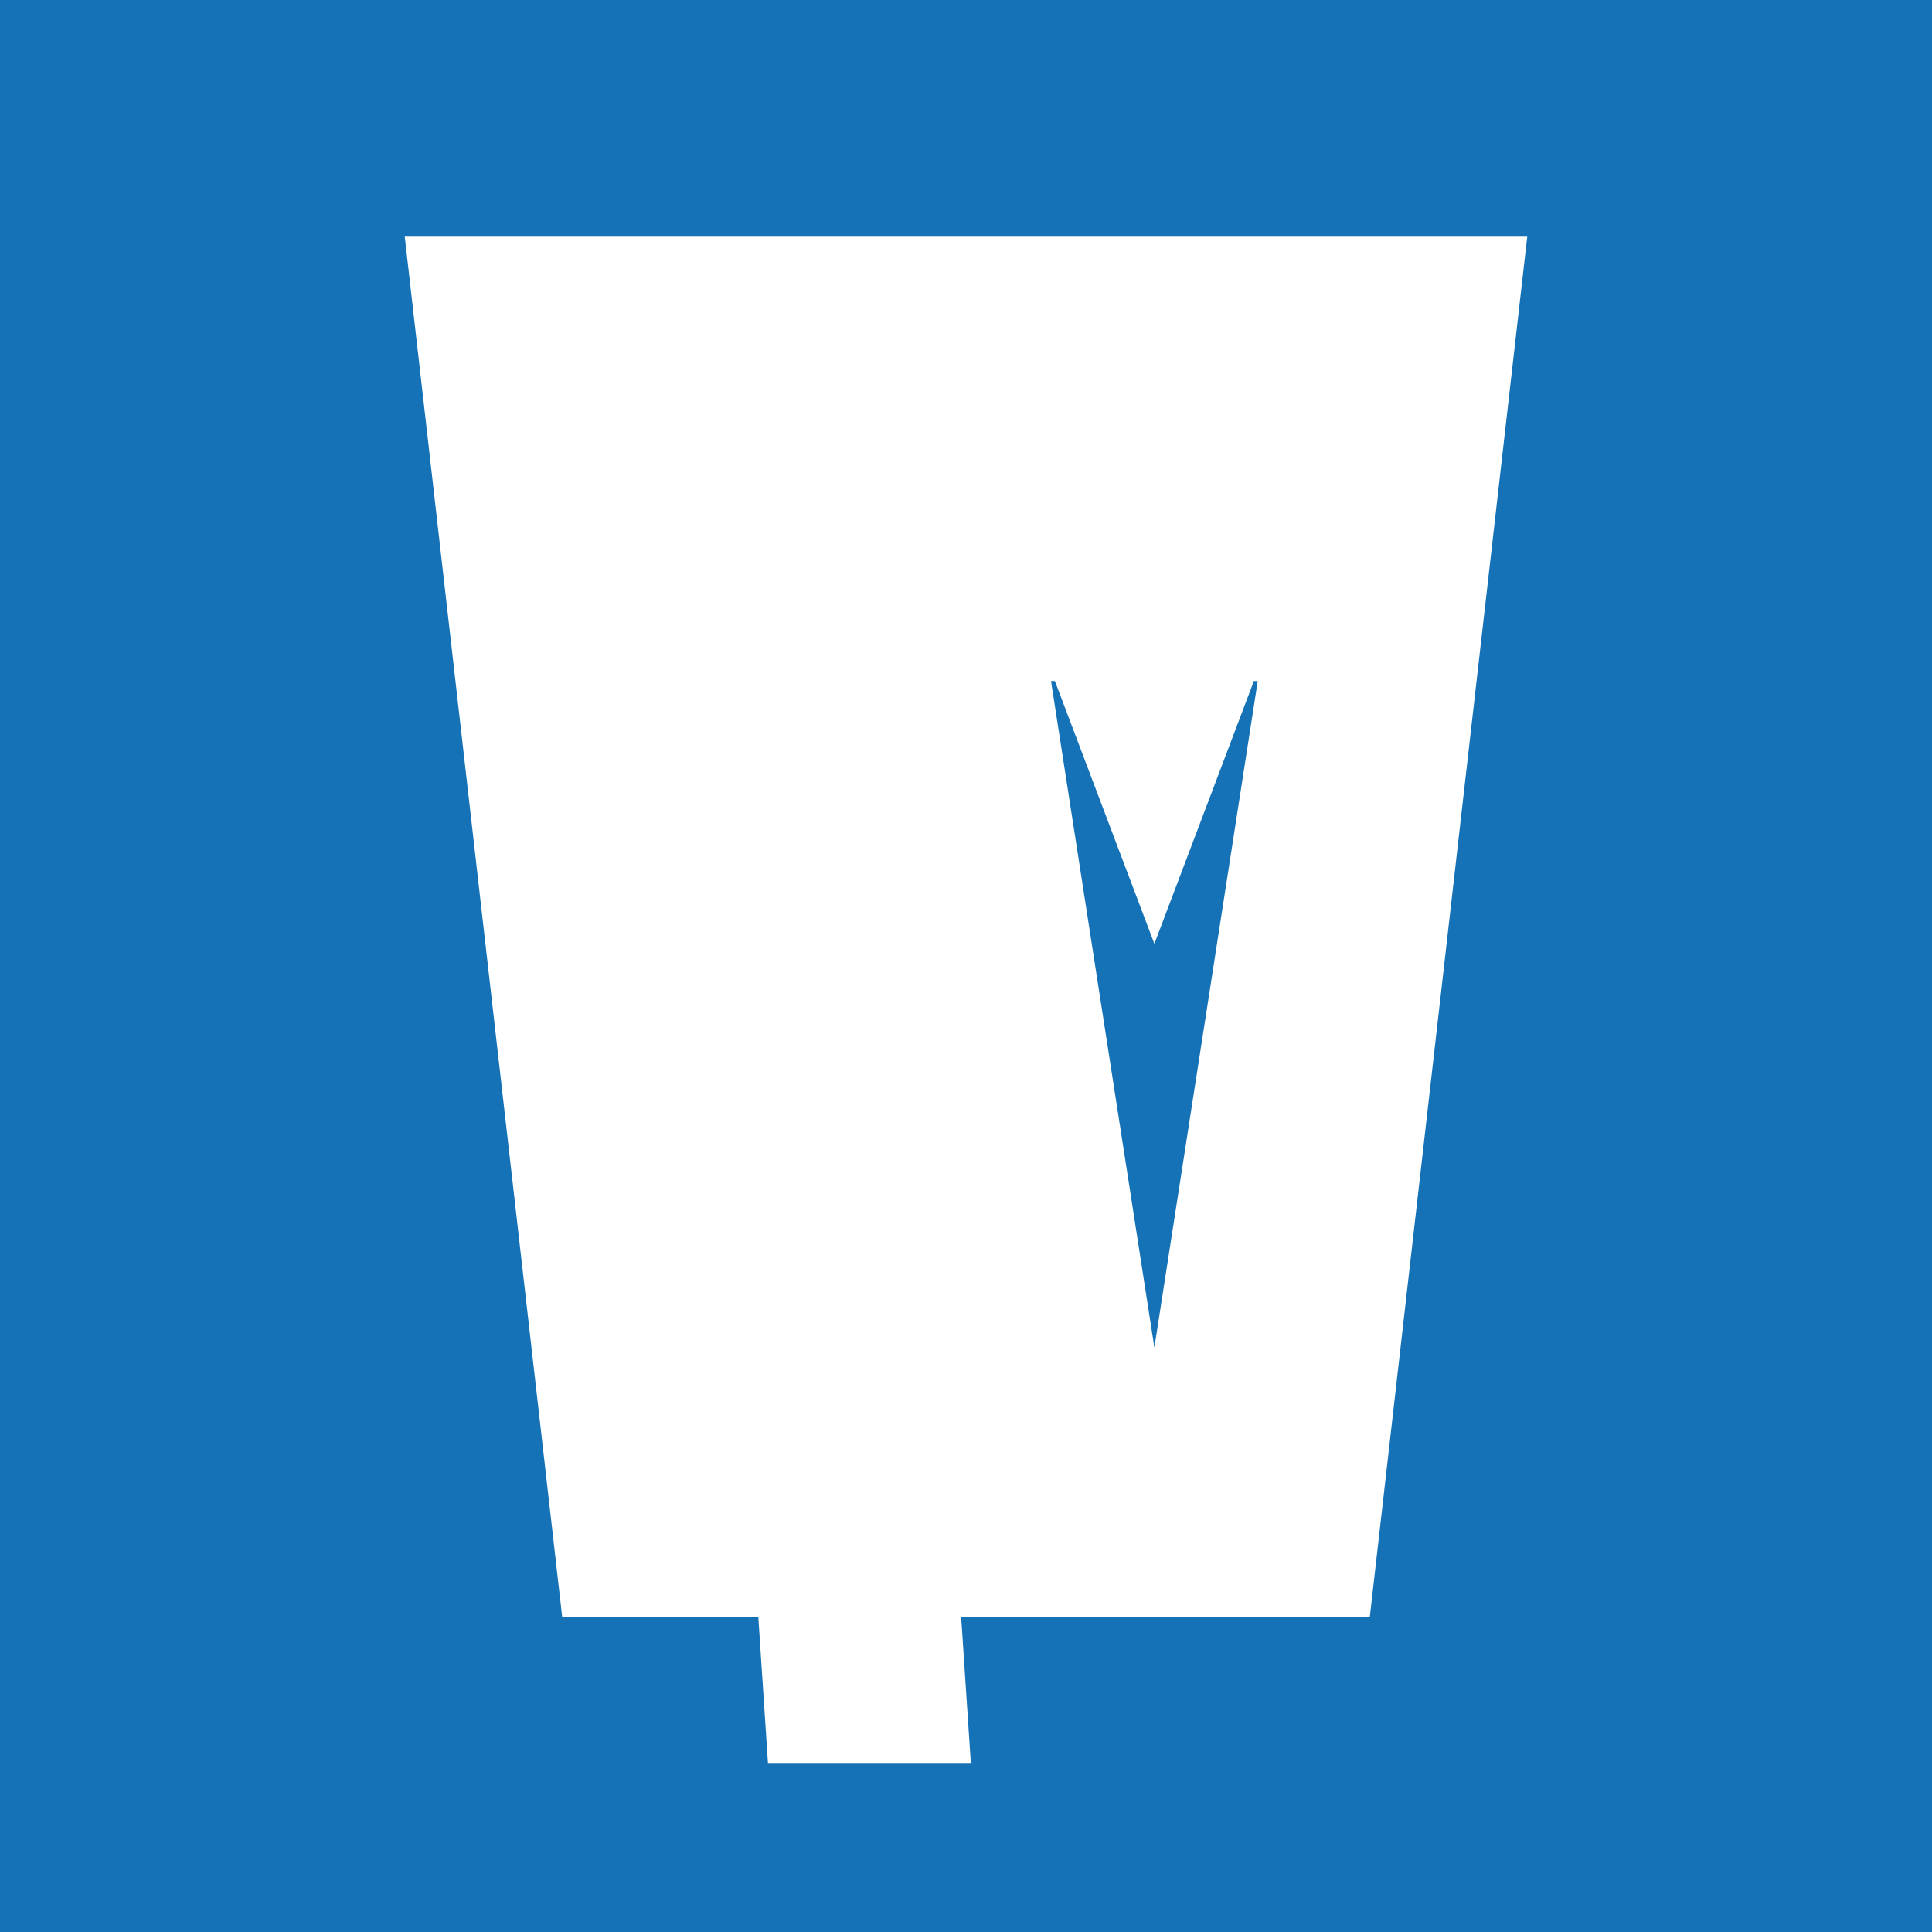
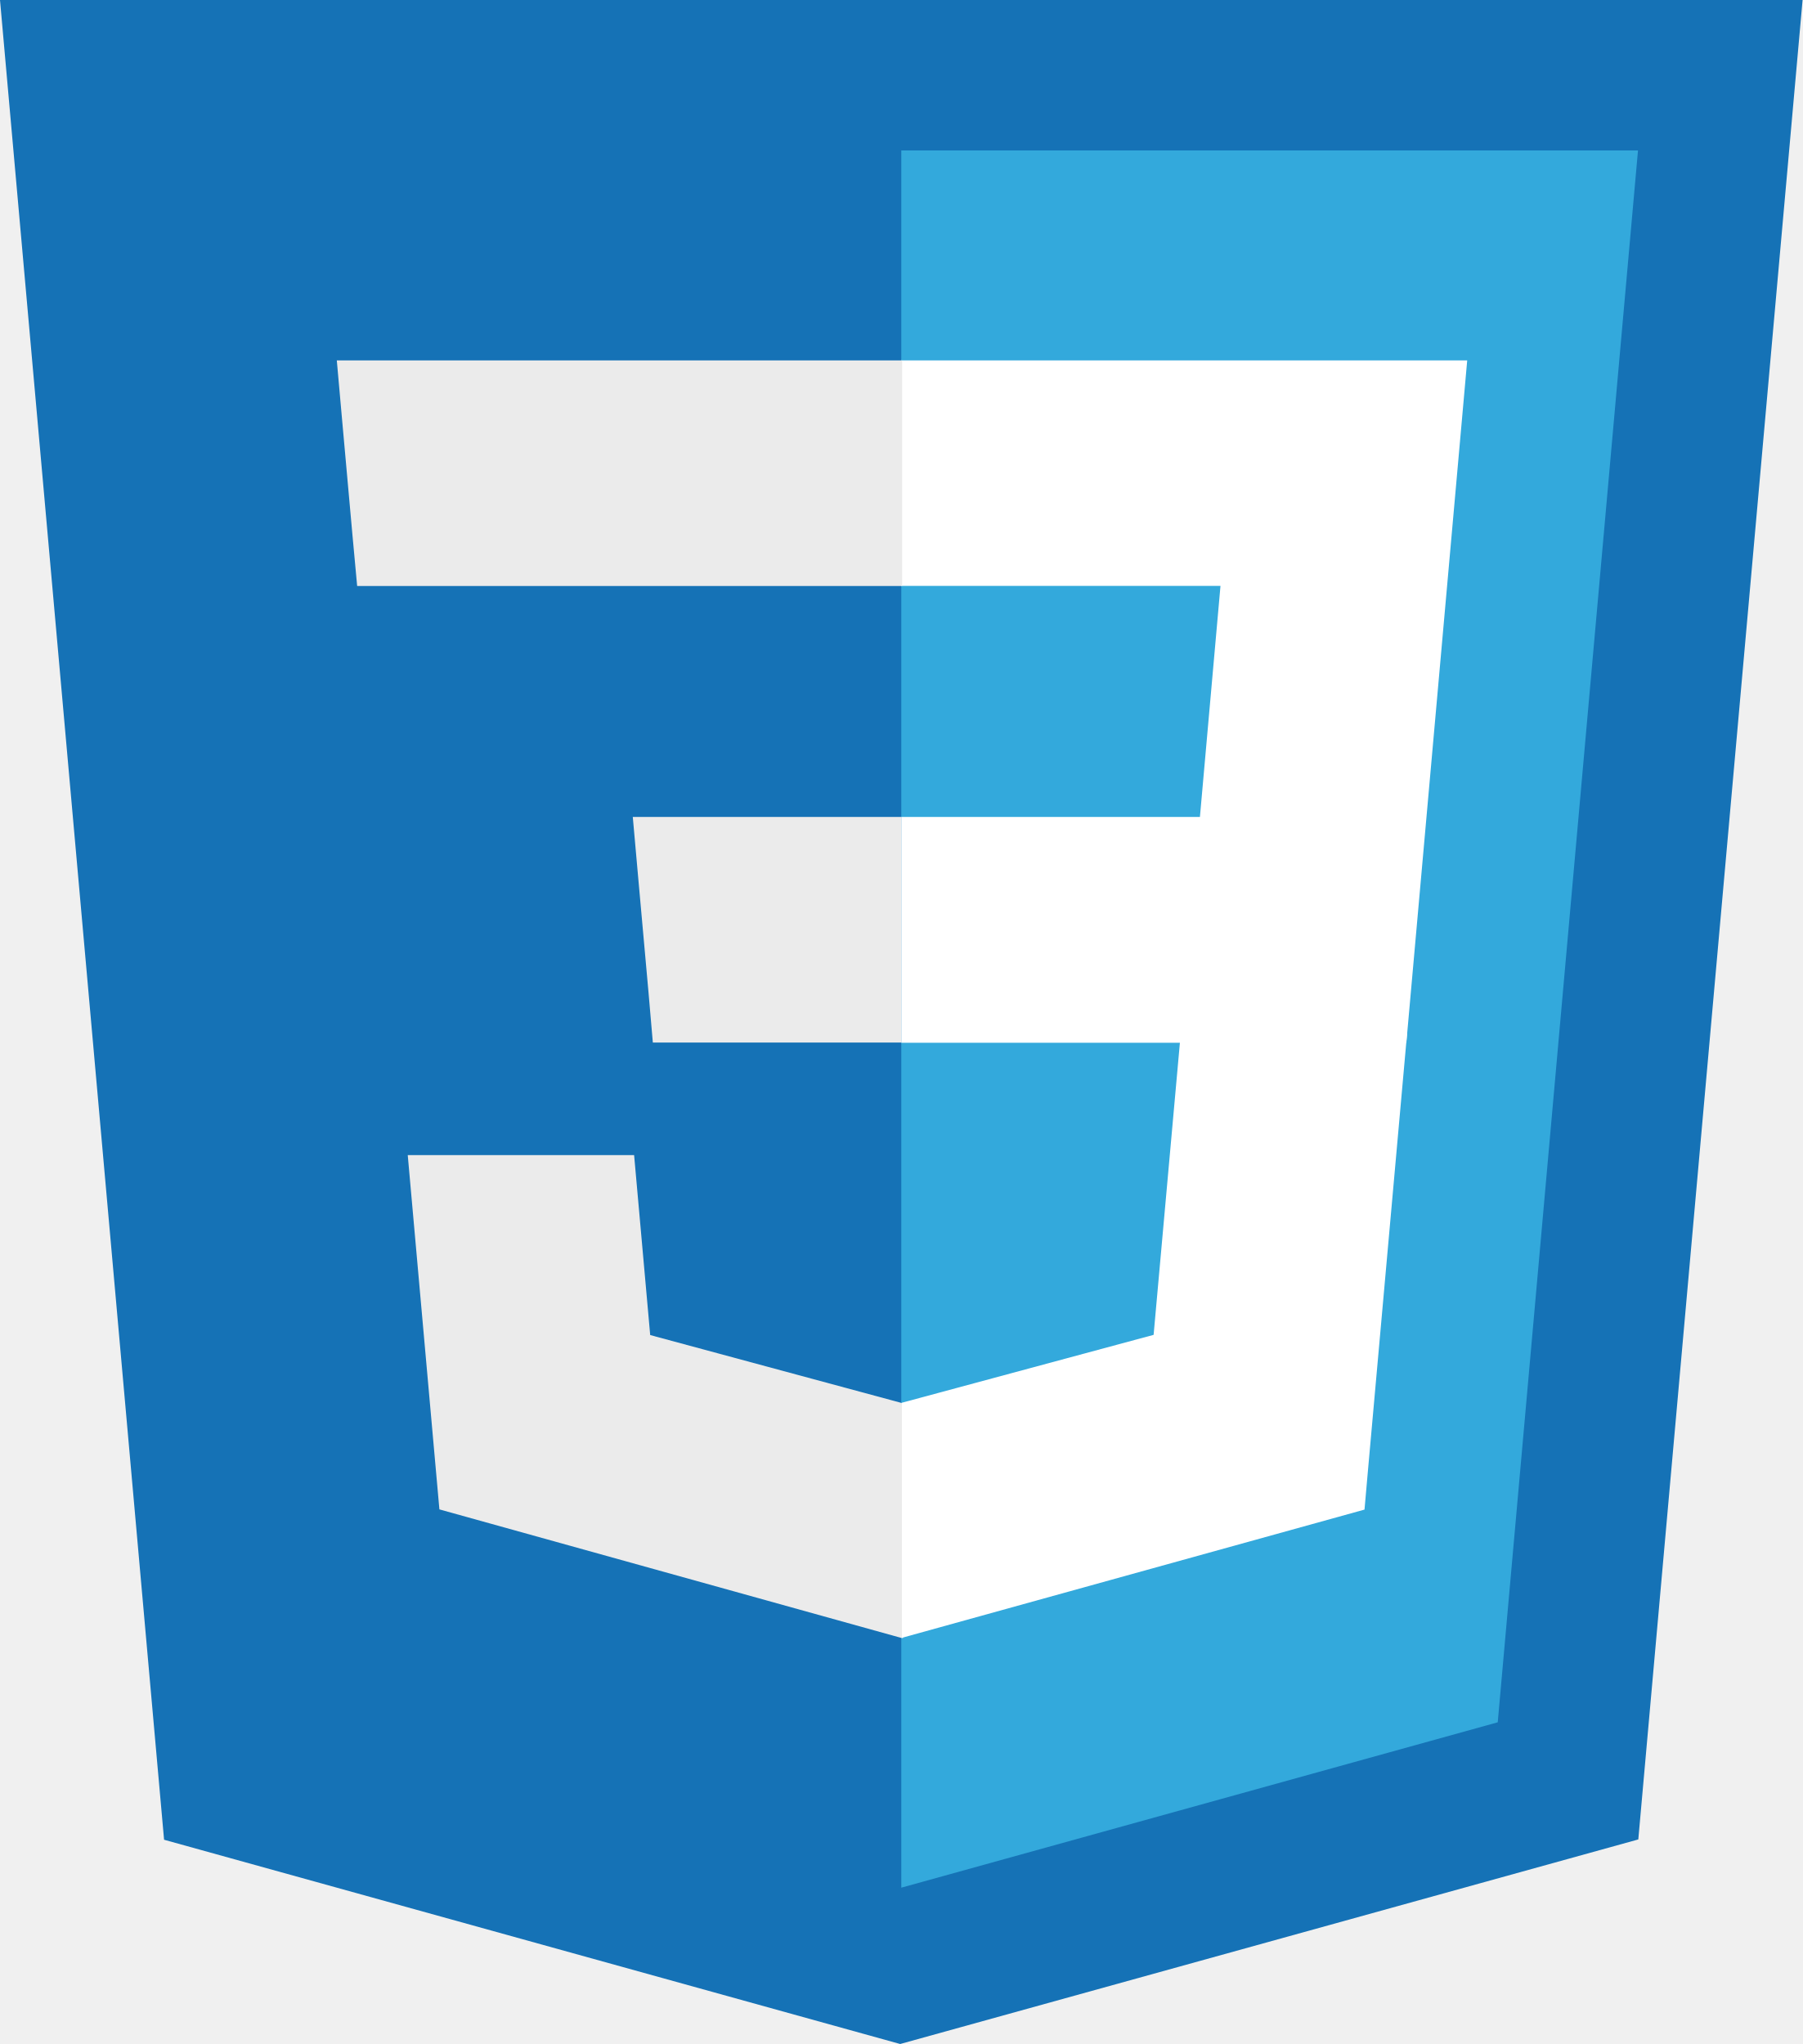
- <svg xmlns="http://www.w3.org/2000/svg" viewBox="0 0 200 200">
-   <rect x="0" y="0" width="200" height="200" fill="#1572B6" />
-   <path d="M58.2,167.4L41.9,24.5H158.1L141.8,167.4H99.5L100.5,182.5L79.5,182.5L78.5,167.4H58.2ZM119.5,139.5L130.2,70.5H129.8L119.5,97.7L109.2,70.5H108.8L119.5,139.5Z" fill="#FFFFFF" />
+ <svg xmlns="http://www.w3.org/2000/svg" enable-background="new 0 0 1771 2499.8" viewBox="0 0 1771 2008.4" version="1.1" id="svg154" width="1771" height="2008.4">
+   <defs id="defs158" />
+   <path d="M 161.2,1807.7 0,0 h 1771 l -161.4,1807.4 -725.2,201 z" fill="#1572b6" id="path142" />
+   <path d="m 885.5,1854.8 586,-162.5 137.8,-1544.5 H 885.5 Z" fill="#33a9dc" id="path144" />
+   <path d="m 885.5,802.7 h 293.4 l 20.2,-227 H 885.5 V 354.1 h 556 l -5.3,59.5 -54.5,611 H 885.5 Z" fill="#ffffff" id="path146" />
+   <path d="m 886.7,1378.5 h -1 L 638.8,1311.8 623,1135 H 400.6 l 31.1,348.1 454.2,126.4 h 1.3 v -231 z" fill="#ebebeb" id="path148" />
+   <path d="m 1160.1,1014.9 -26.7,296.7 -247.3,66.7 v 231 l 454.5,-126 3.3,-37.5 38.6,-431 h -222.4 z" fill="#ffffff" id="path150" />
+   <path d="M 886.3,354.1 V 575.8 H 350.9 L 346.3,526 336.2,413.6 330.9,354.1 Z m -0.8,448.6 v 221.7 H 641.4 L 637.1,974.6 627,862.2 621.7,802.7 h 263.7 z" fill="#ebebeb" id="path152" />
</svg>
